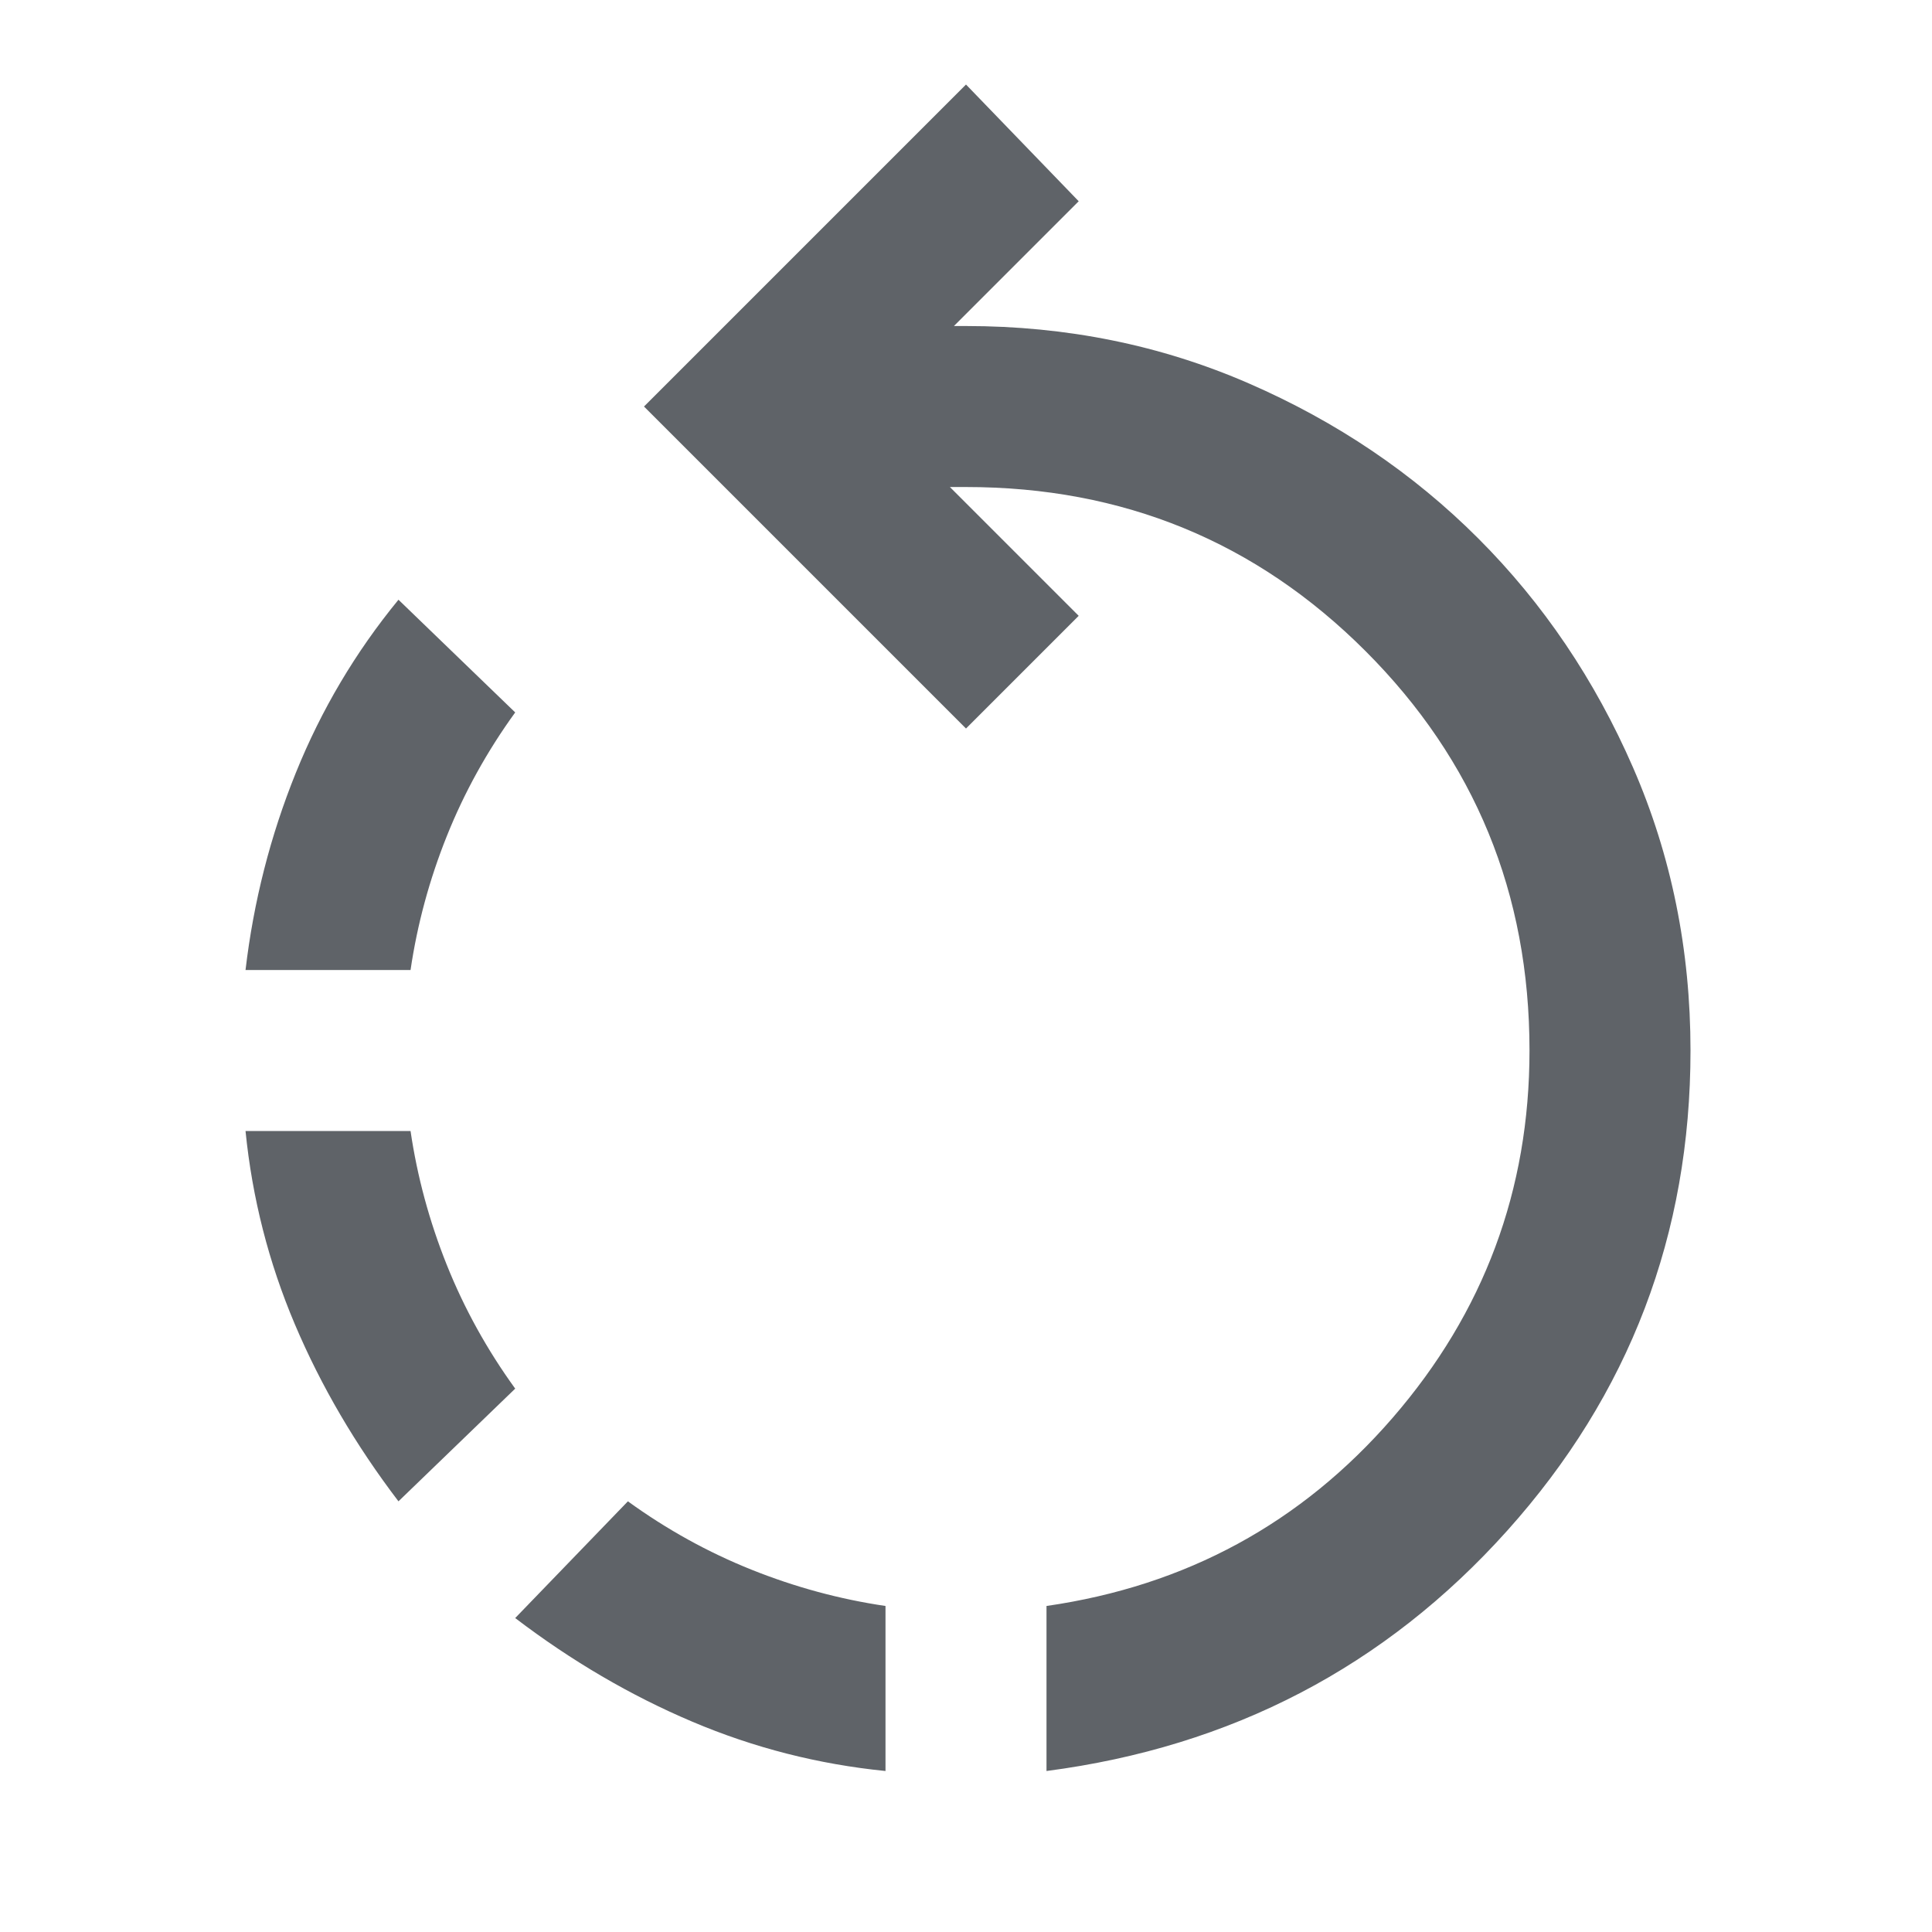
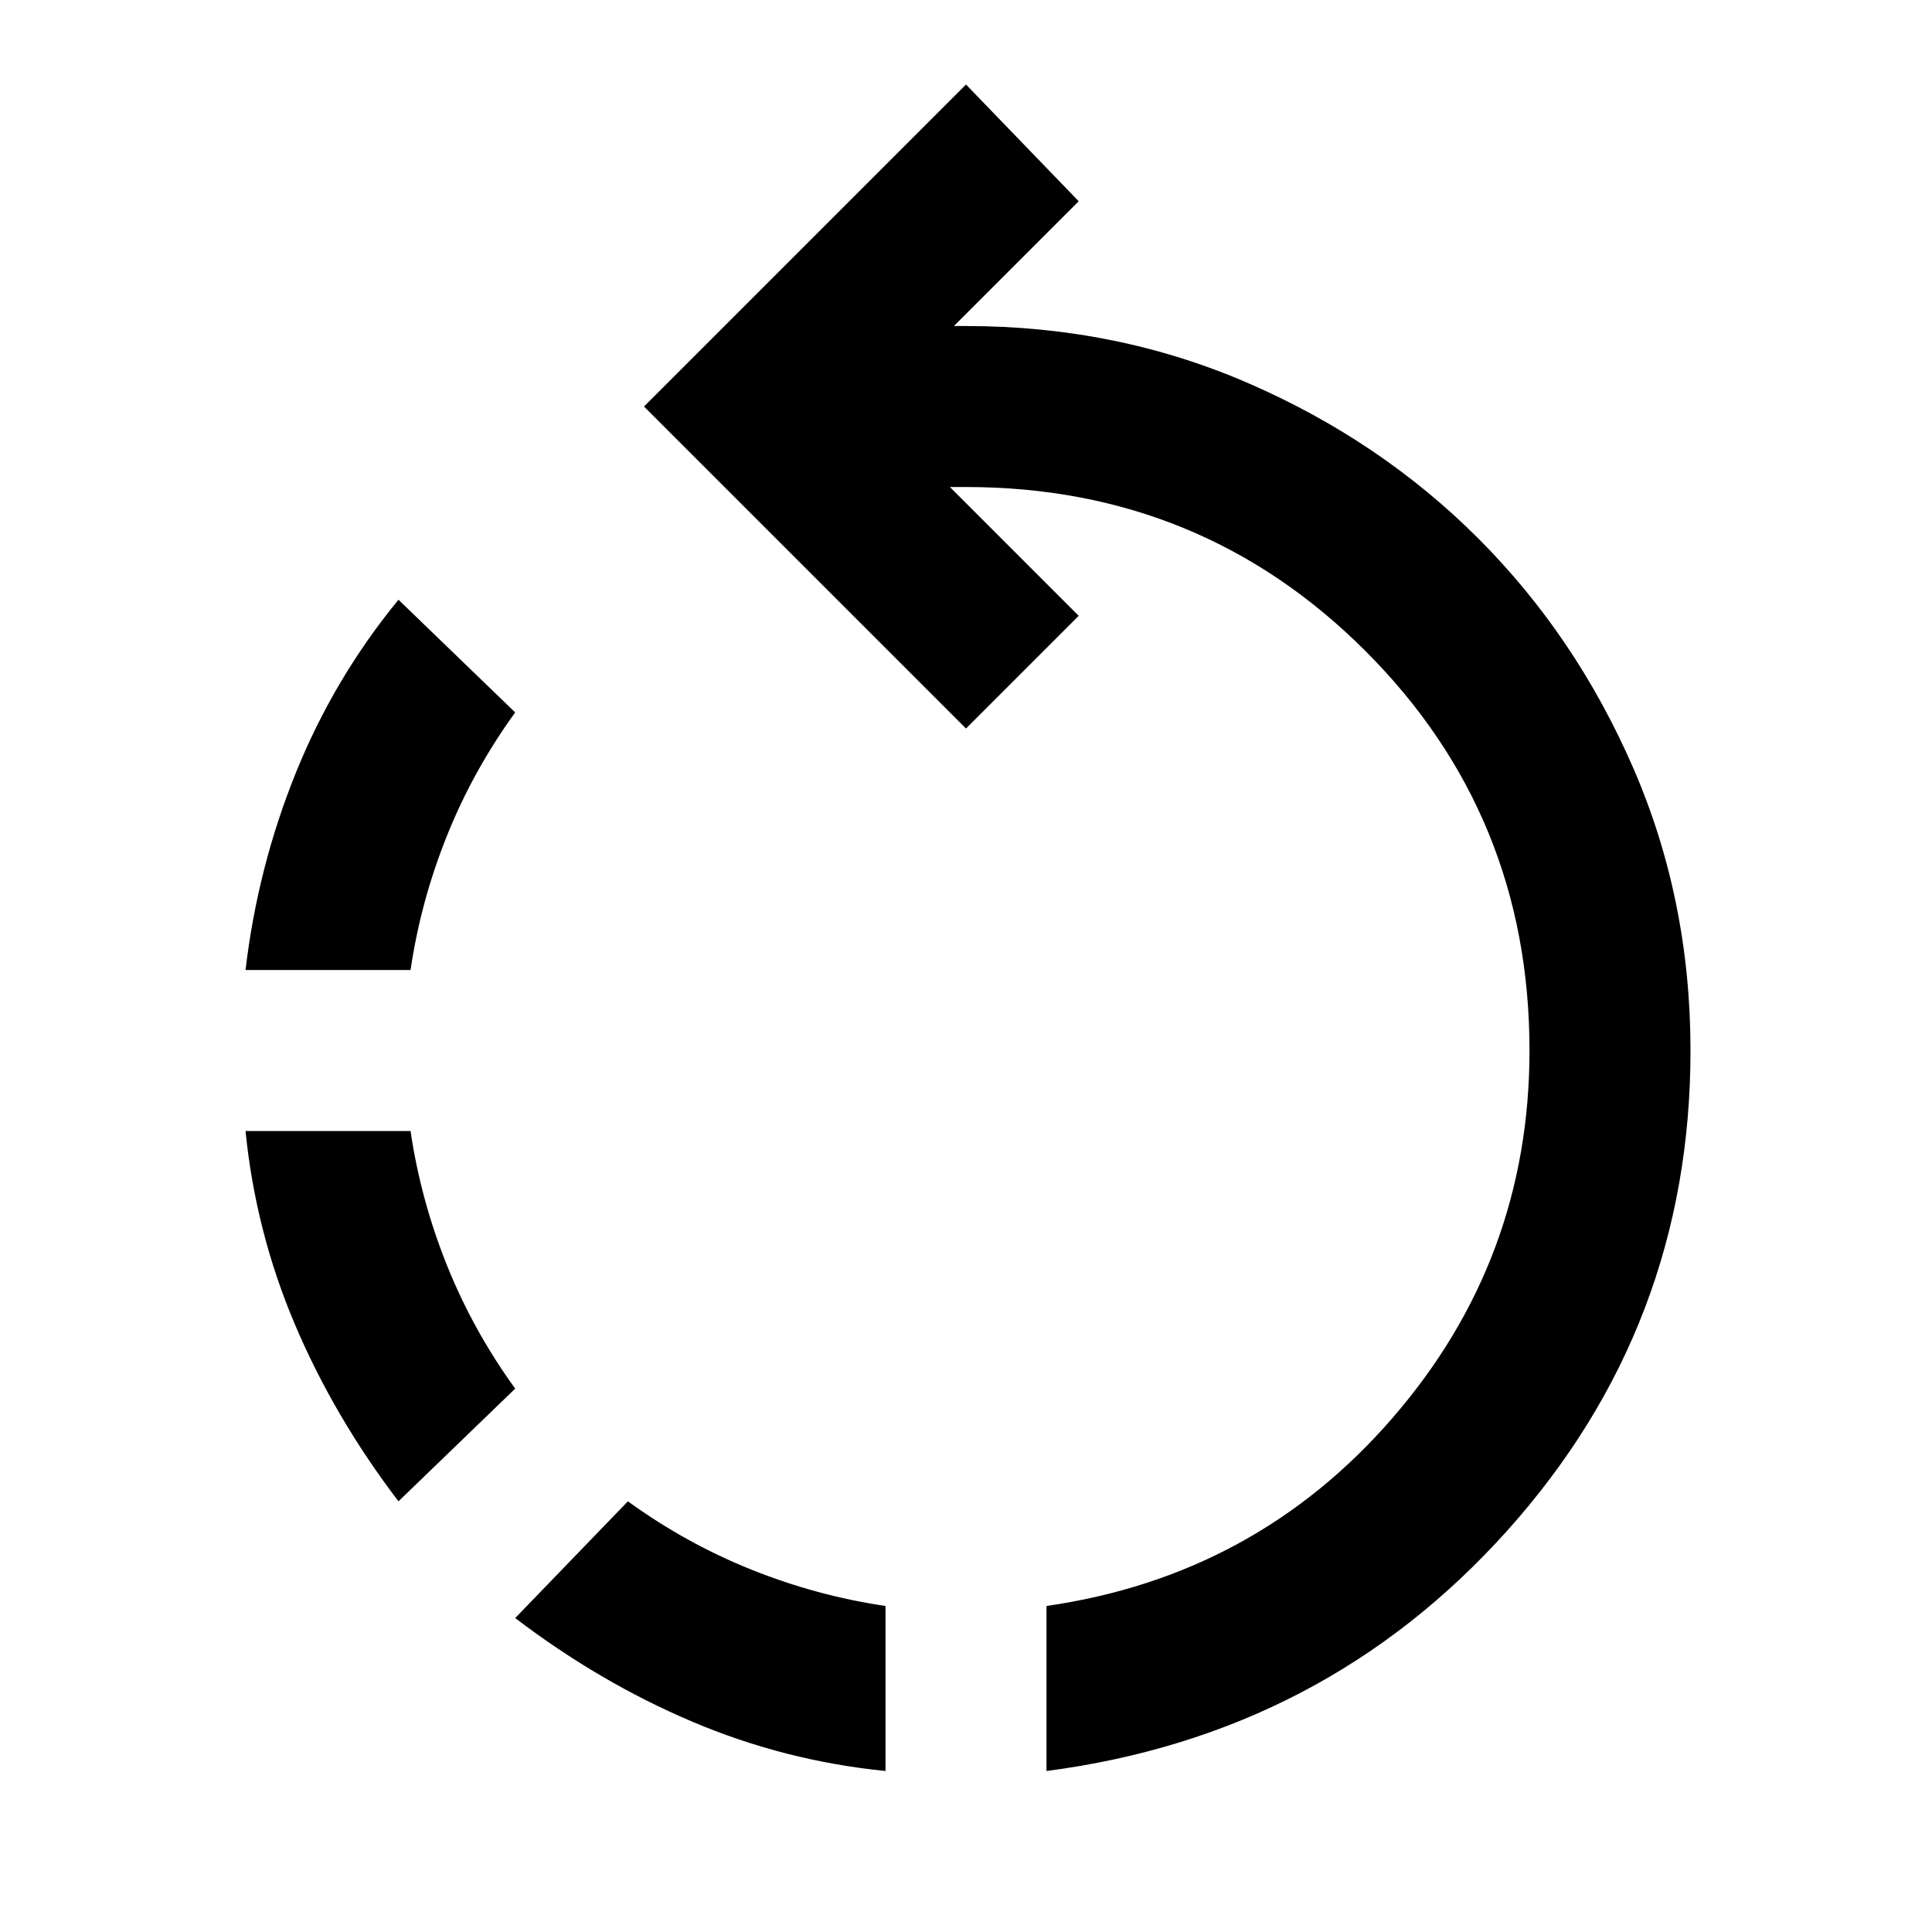
- <svg xmlns="http://www.w3.org/2000/svg" height="24px" viewBox="0 -960 960 960" width="24px" fill="#5f6368">
+ <svg xmlns="http://www.w3.org/2000/svg" height="24px" viewBox="0 -960 960 960" width="24px" fill="currentColor">
  <path d="M440-80q-50-5-96-24.5T256-156l56-58q29 21 61.5 34t66.5 18v82Zm80 0v-82q104-15 172-93.5T760-438q0-117-81.5-198.5T480-718h-8l64 64-56 56-160-160 160-160 56 58-62 62h6q75 0 140.5 28.5t114 77q48.5 48.5 77 114T840-438q0 137-91 238.5T520-80ZM198-214q-32-42-51.5-88T122-398h82q5 34 18 66.5t34 61.5l-58 56Zm-76-264q6-51 25-98t51-86l58 56q-21 29-34 61.5T204-478h-82Z" />
</svg>
